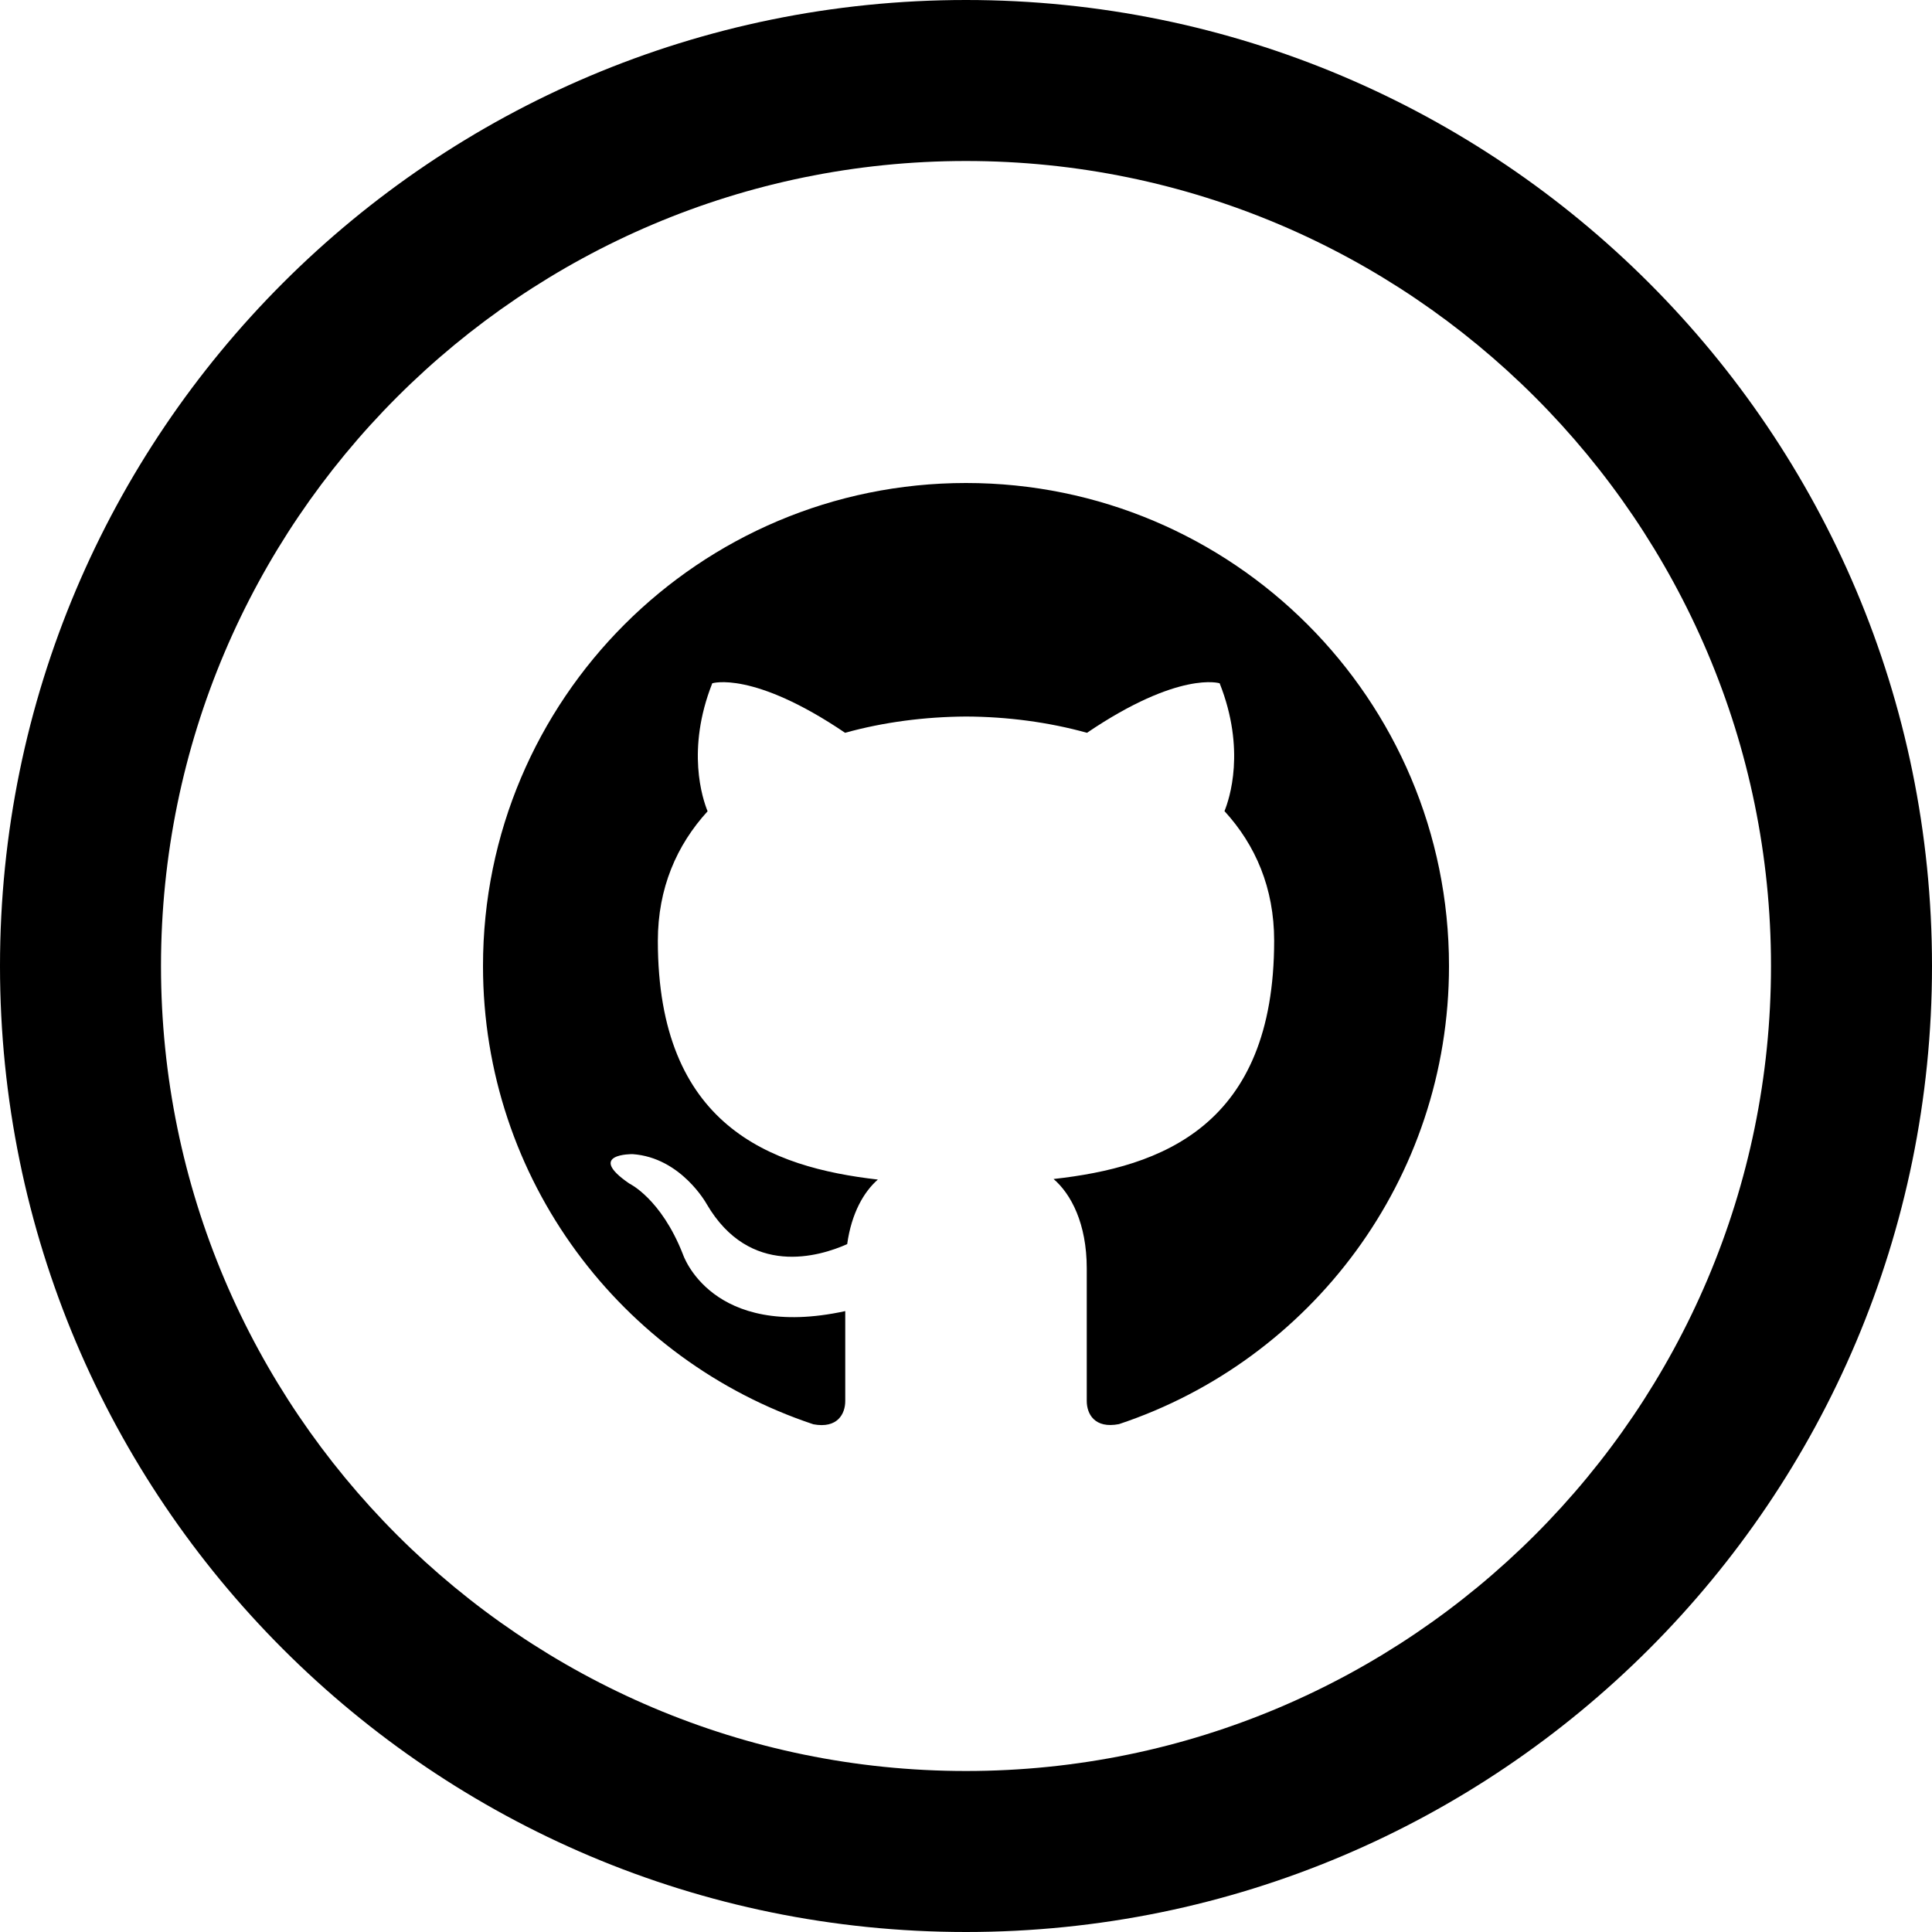
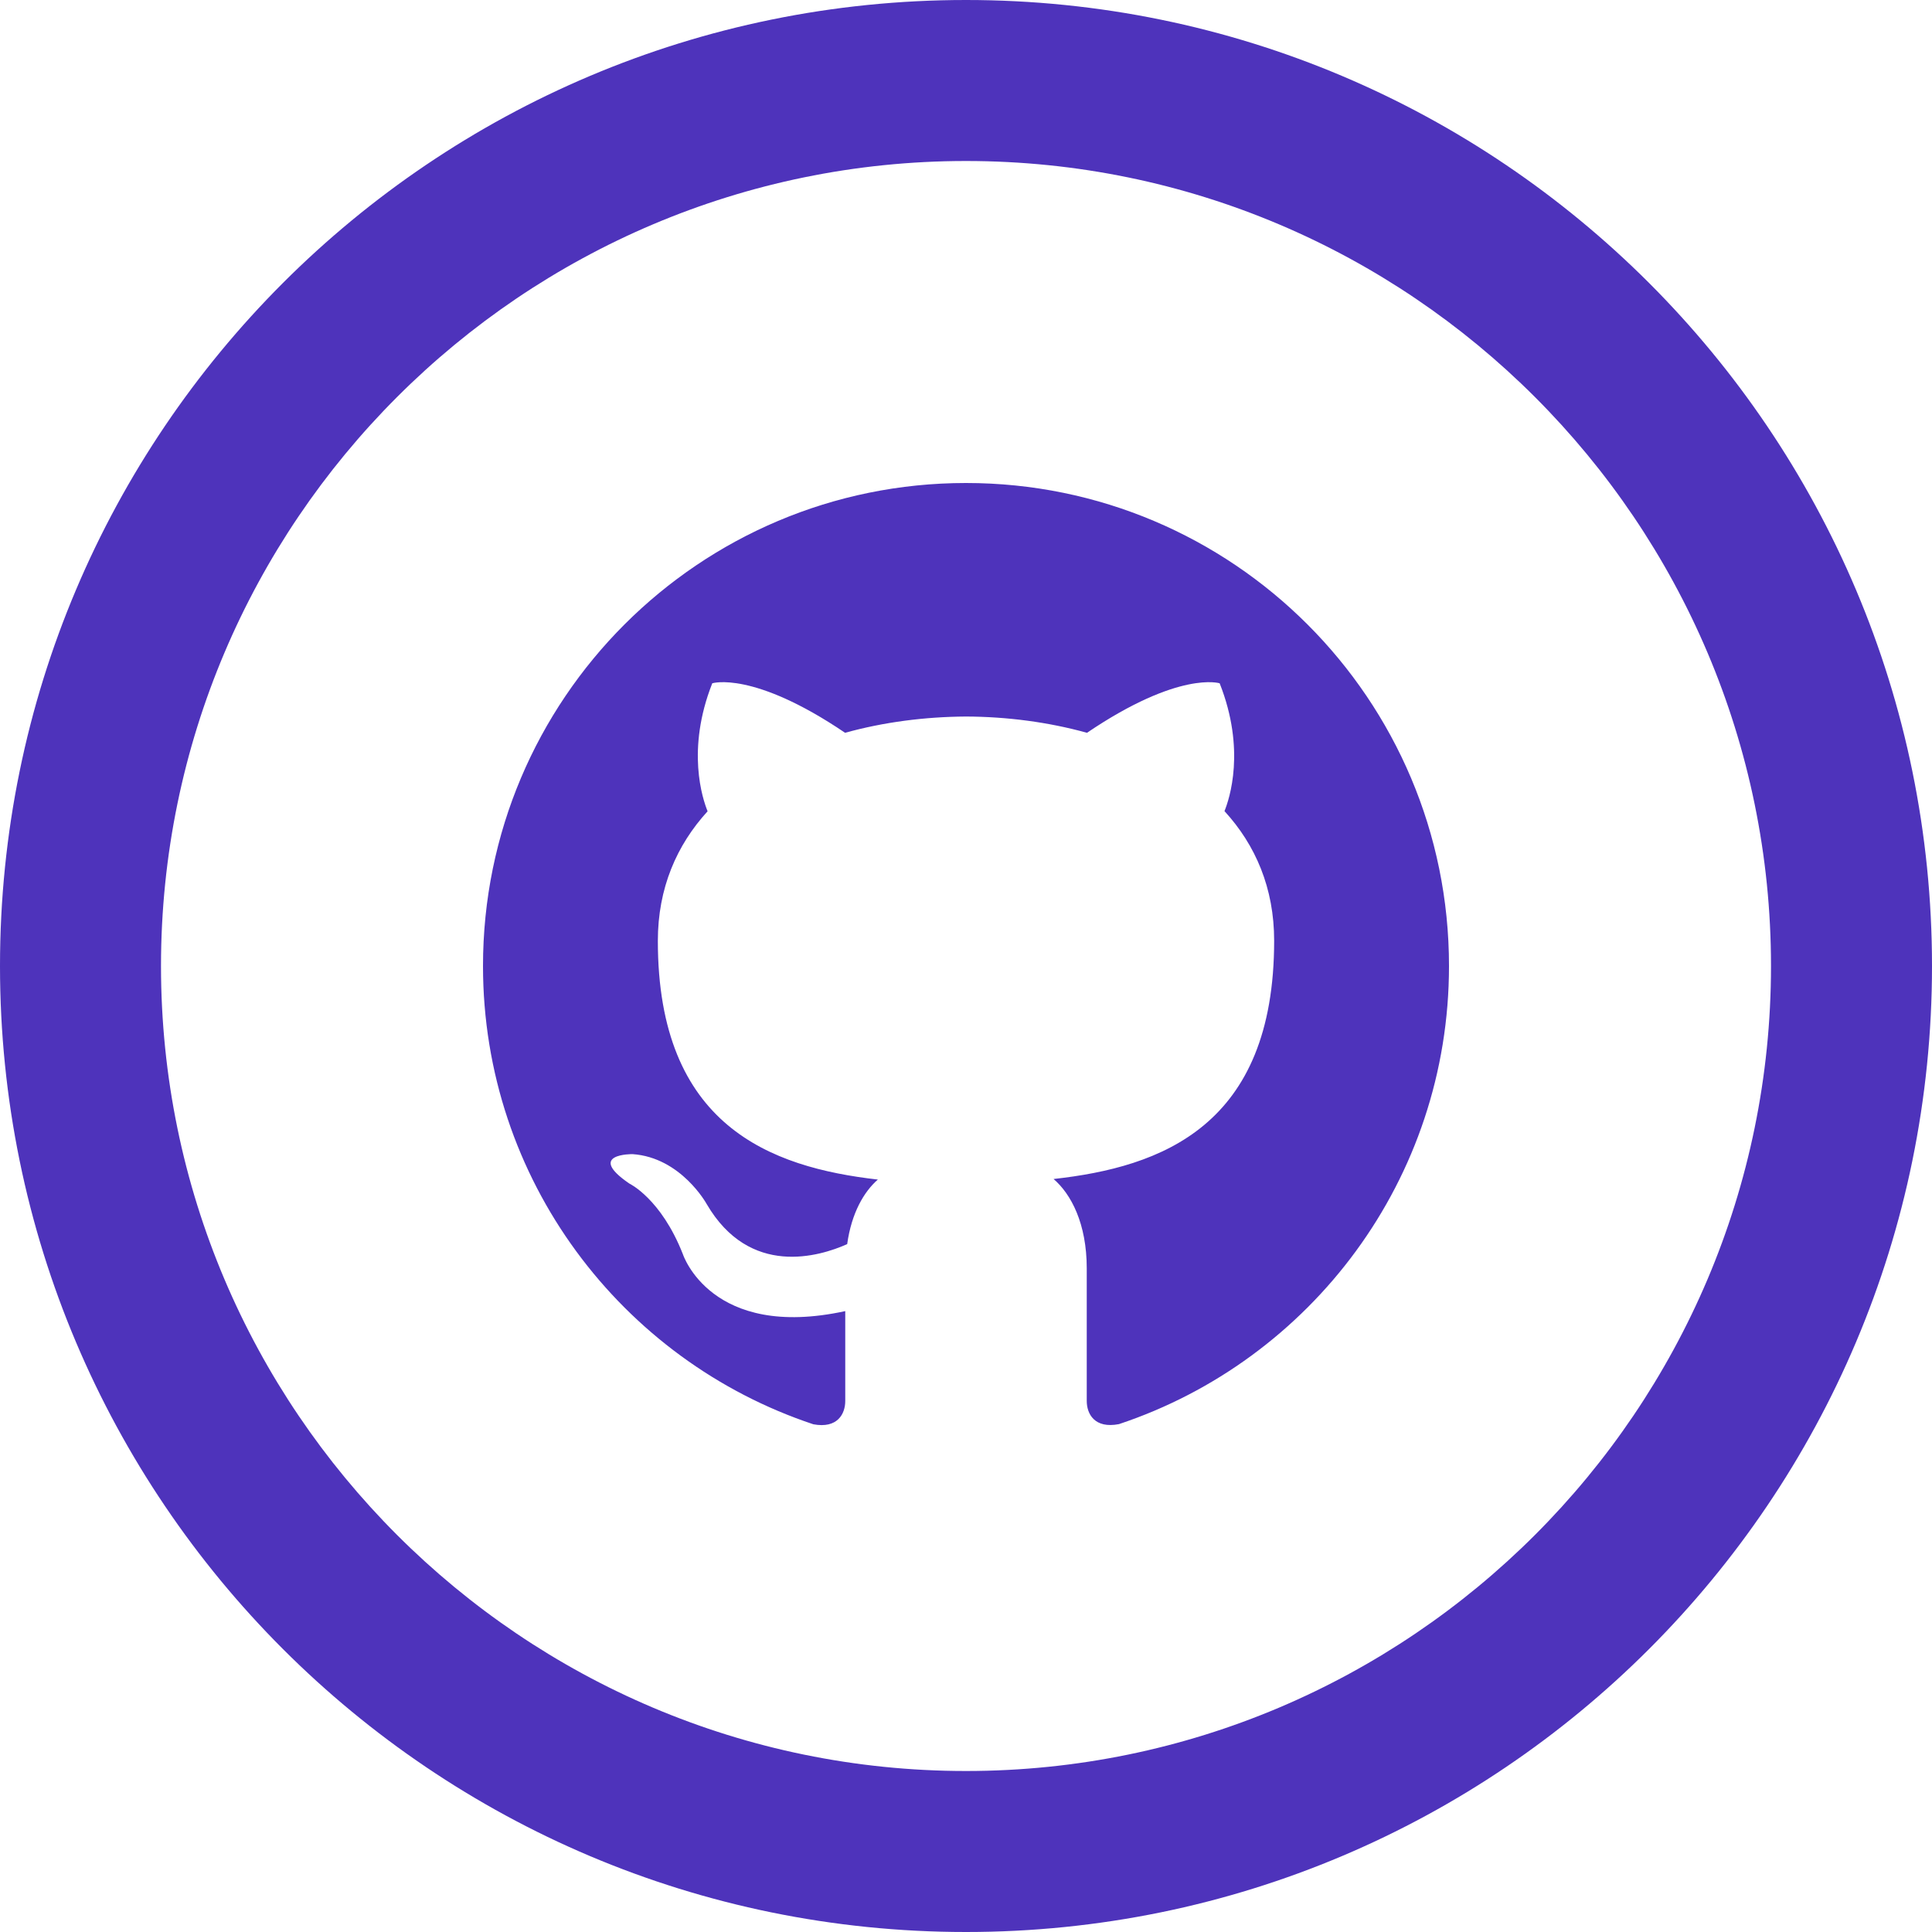
- <svg xmlns="http://www.w3.org/2000/svg" width="24" height="24" viewBox="0 0 24 24">
+ <svg xmlns="http://www.w3.org/2000/svg" fill="#4E33BB" width="24" height="24" viewBox="0 0 24 24">
  <path d="M12 2c5.514 0 10 4.486 10 10s-4.486 10-10 10-10-4.486-10-10 4.486-10 10-10zm0-2c-6.627 0-12 5.373-12 12s5.373 12 12 12 12-5.373 12-12-5.373-12-12-12zm0 6c-3.313 0-6 2.686-6 6 0 2.651 1.719 4.9 4.104 5.693.3.056.396-.13.396-.289v-1.117c-1.669.363-2.017-.707-2.017-.707-.272-.693-.666-.878-.666-.878-.544-.373.041-.365.041-.365.603.042.92.619.92.619.535.917 1.403.652 1.746.499.054-.388.209-.652.381-.802-1.333-.152-2.733-.667-2.733-2.965 0-.655.234-1.19.618-1.61-.062-.153-.268-.764.058-1.59 0 0 .504-.161 1.65.615.479-.133.992-.199 1.502-.202.51.002 1.023.069 1.503.202 1.146-.776 1.648-.615 1.648-.615.327.826.121 1.437.06 1.588.385.42.617.955.617 1.61 0 2.305-1.404 2.812-2.74 2.96.216.186.412.551.412 1.111v1.646c0 .16.096.347.4.288 2.383-.793 4.1-3.041 4.1-5.691 0-3.314-2.687-6-6-6z" />
</svg>
